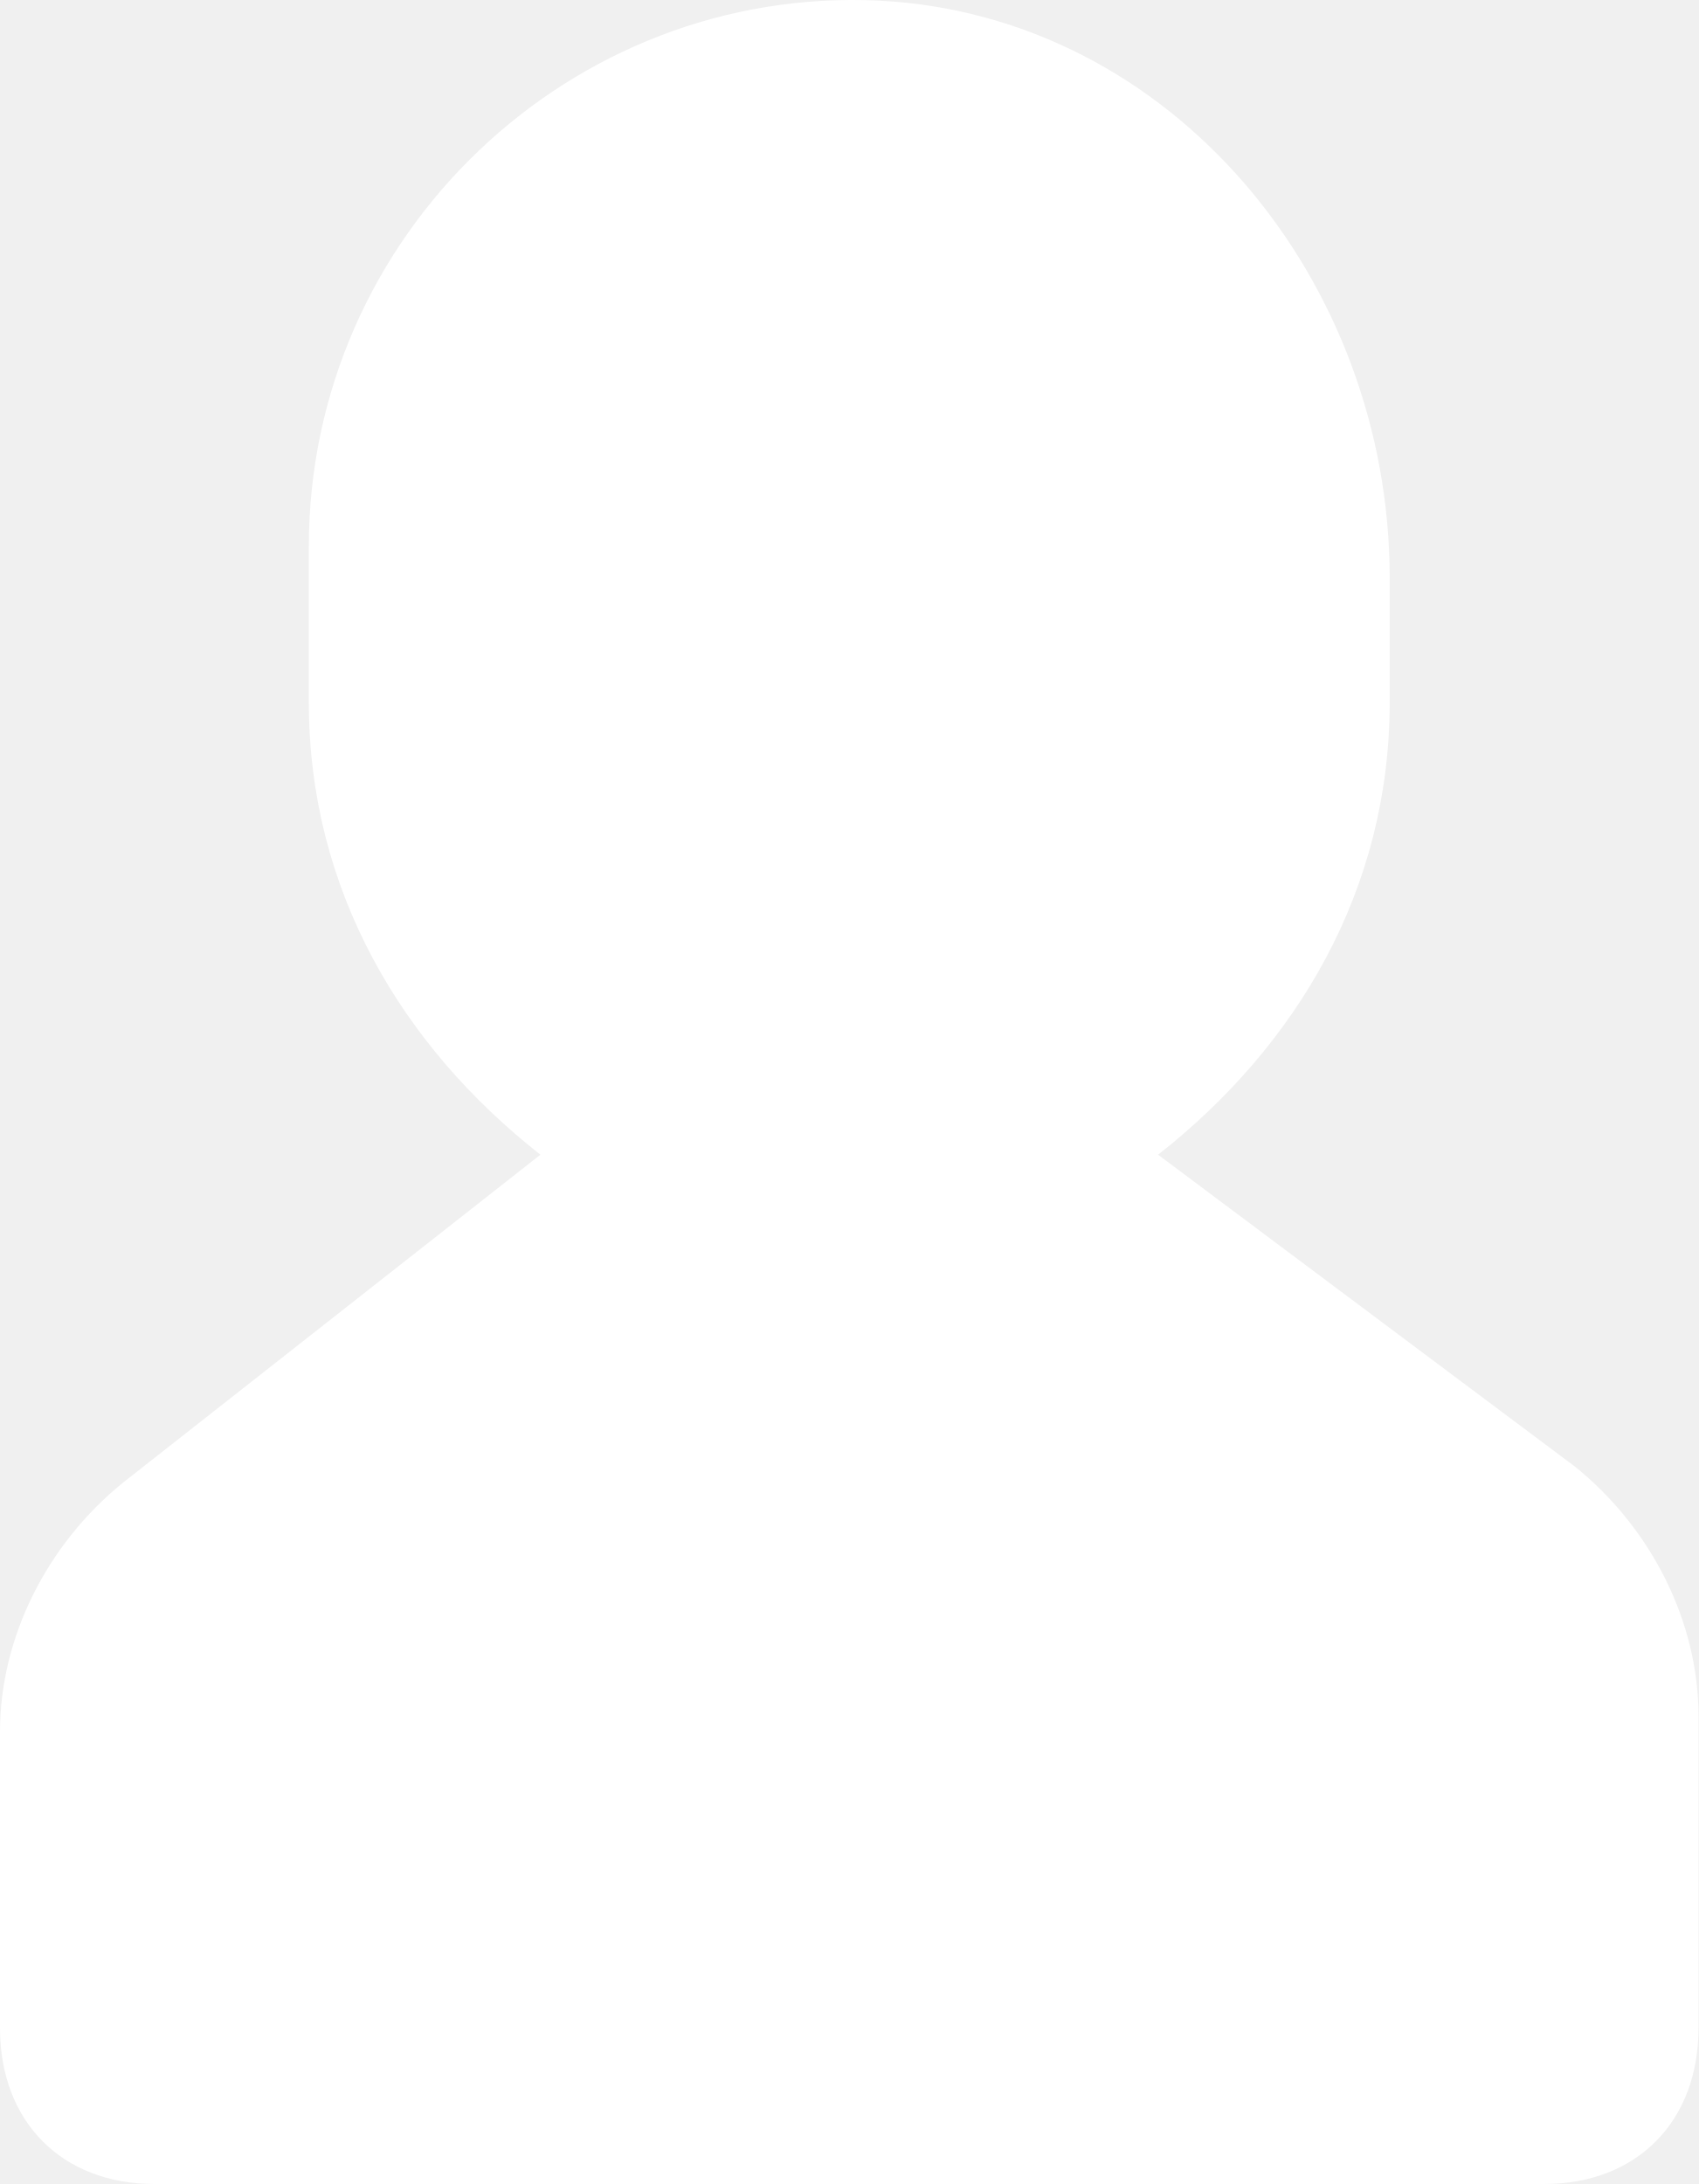
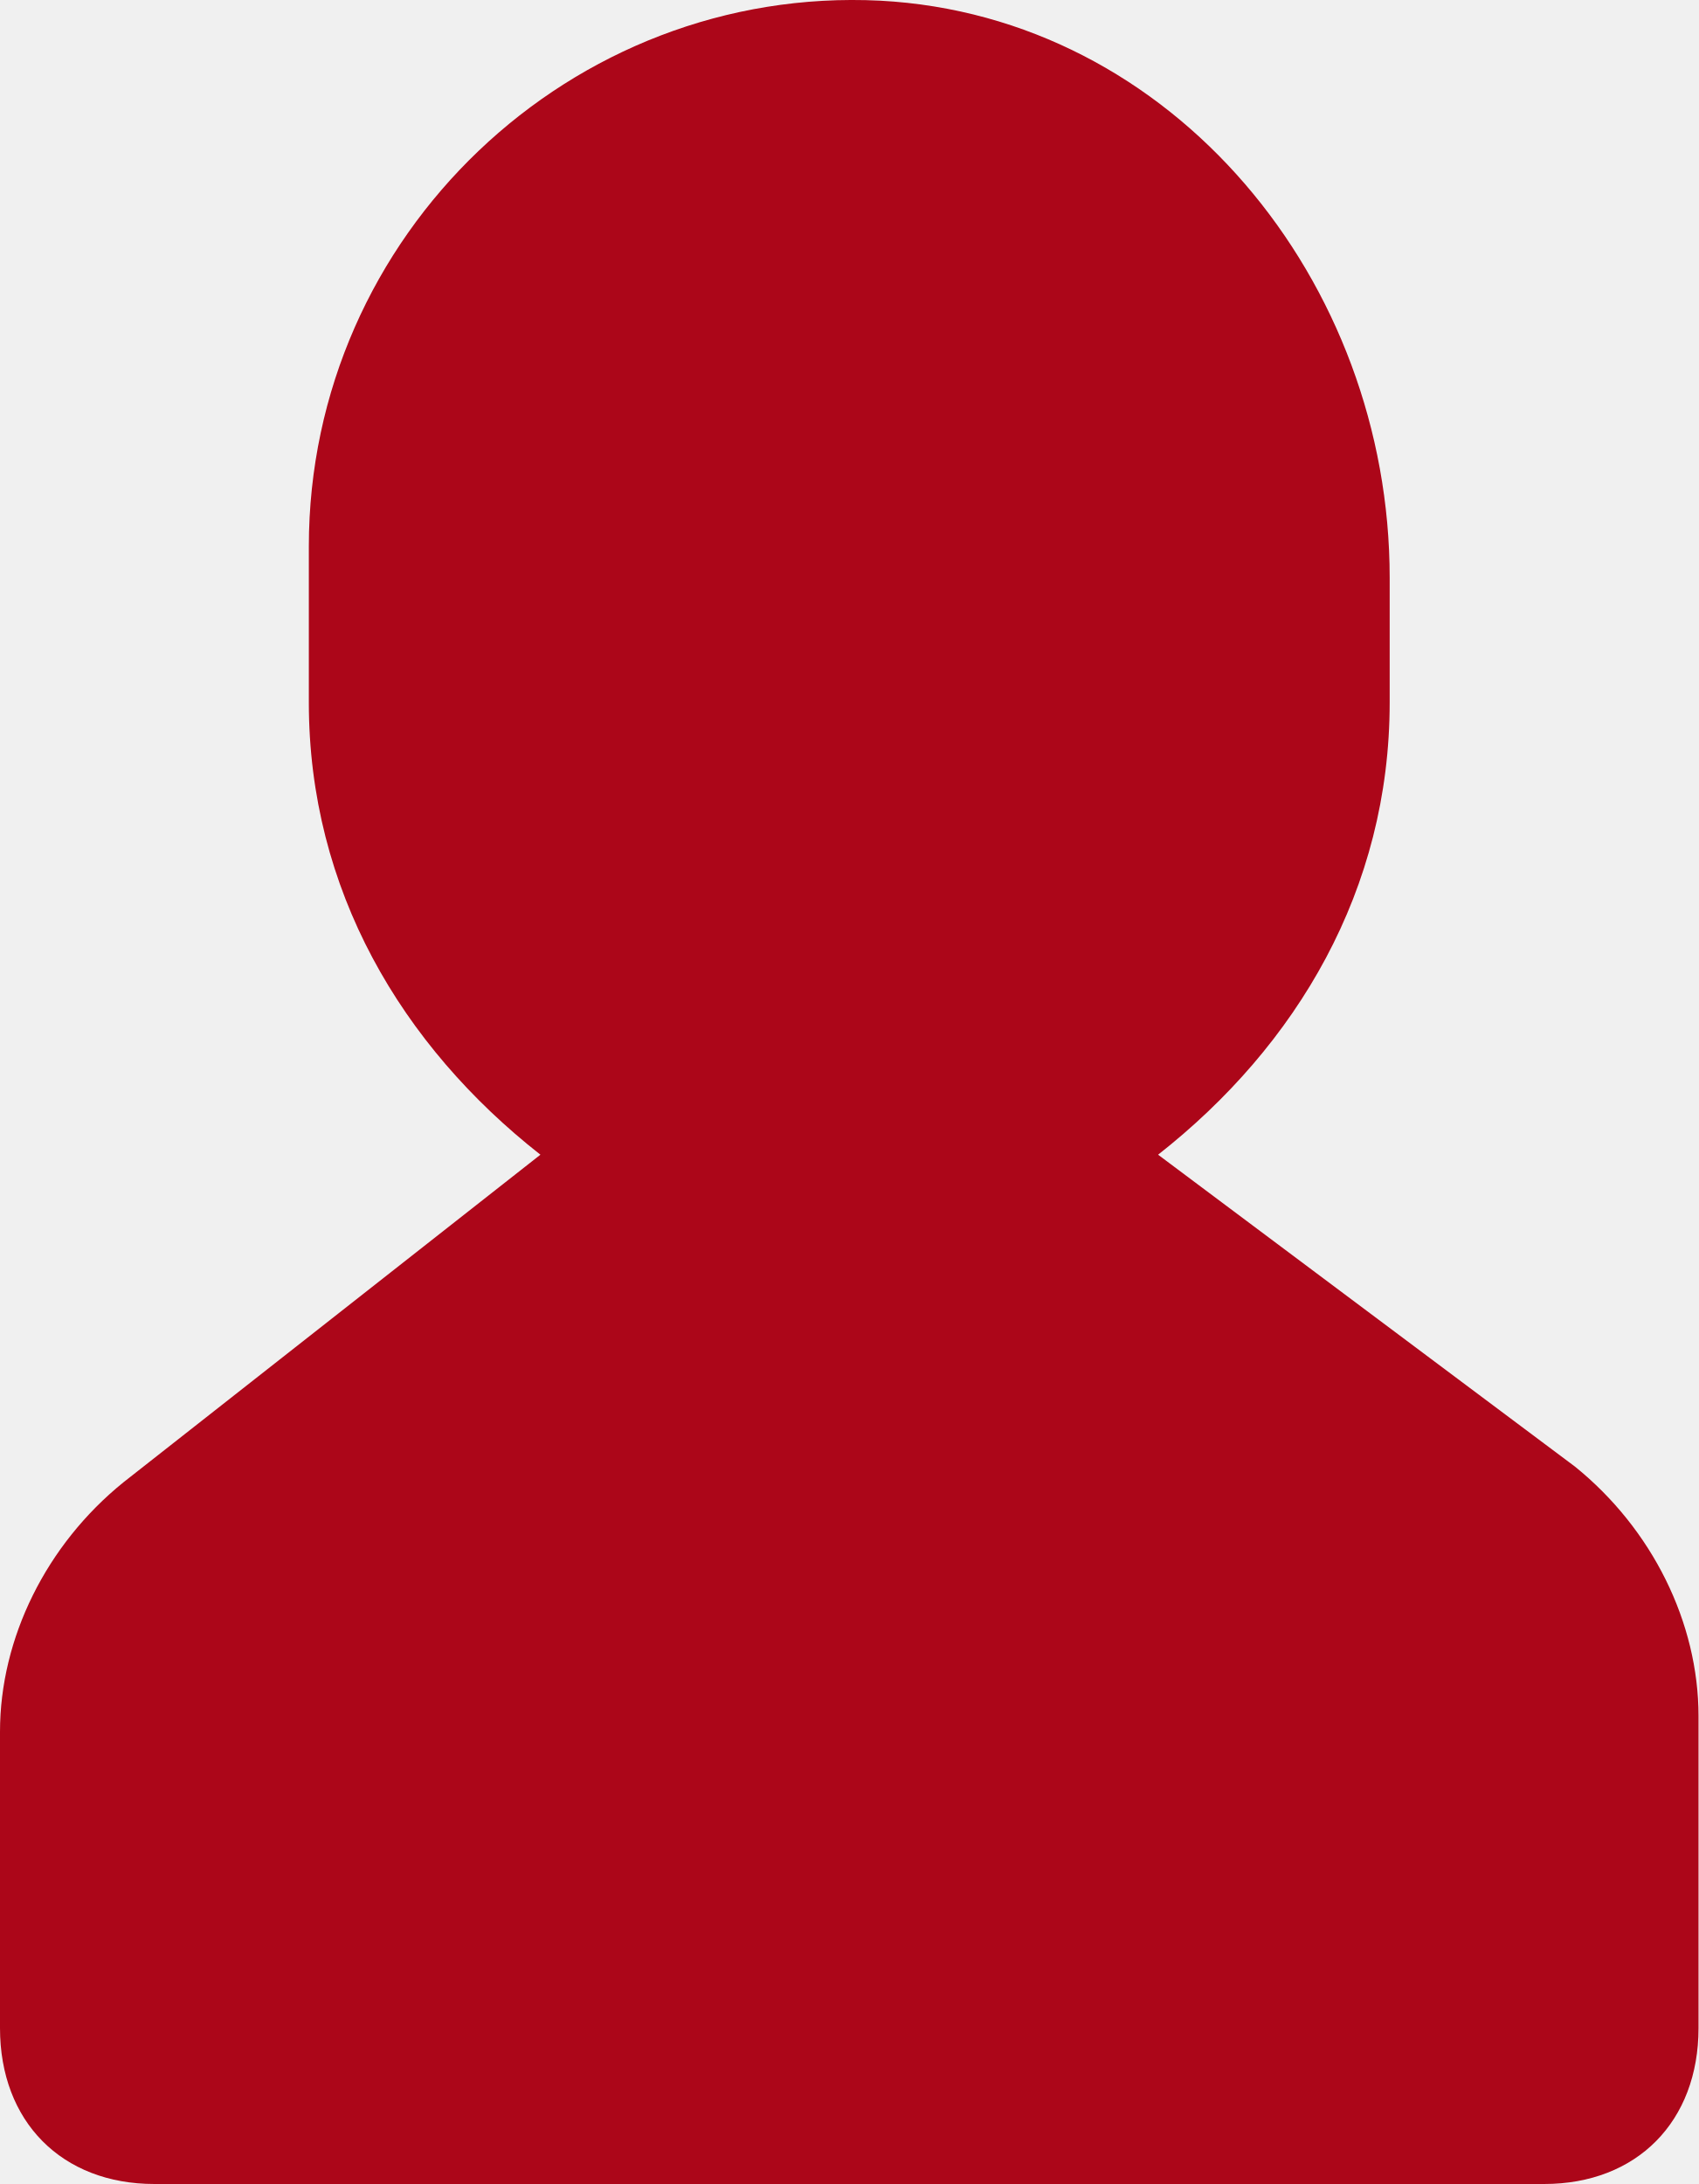
<svg xmlns="http://www.w3.org/2000/svg" width="35" height="45" viewBox="0 0 35 45">
-   <path fill="#FFF" d="M32.455 30.219l-8.591-6.427c2.863-2.249 4.772-5.462 4.772-9.318v-2.57c0-6.106-4.454-11.568-10.5-11.89-6.363-.321-11.772 4.82-11.772 11.247v3.213c0 3.856 1.909 7.07 4.772 9.318l-8.59 6.748C.954 31.826 0 33.754 0 35.682v6.105C0 43.715 1.273 45 3.182 45h28.636C33.728 45 35 43.715 35 41.787V35.36c0-1.928-.955-3.856-2.545-5.141z" />
+   <path fill="#AC0619" d="M32.455 30.219l-8.591-6.427c2.863-2.249 4.772-5.462 4.772-9.318v-2.57c0-6.106-4.454-11.568-10.5-11.89-6.363-.321-11.772 4.82-11.772 11.247v3.213c0 3.856 1.909 7.07 4.772 9.318l-8.59 6.748C.954 31.826 0 33.754 0 35.682v6.105C0 43.715 1.273 45 3.182 45h28.636C33.728 45 35 43.715 35 41.787V35.36c0-1.928-.955-3.856-2.545-5.141z" />
</svg>
